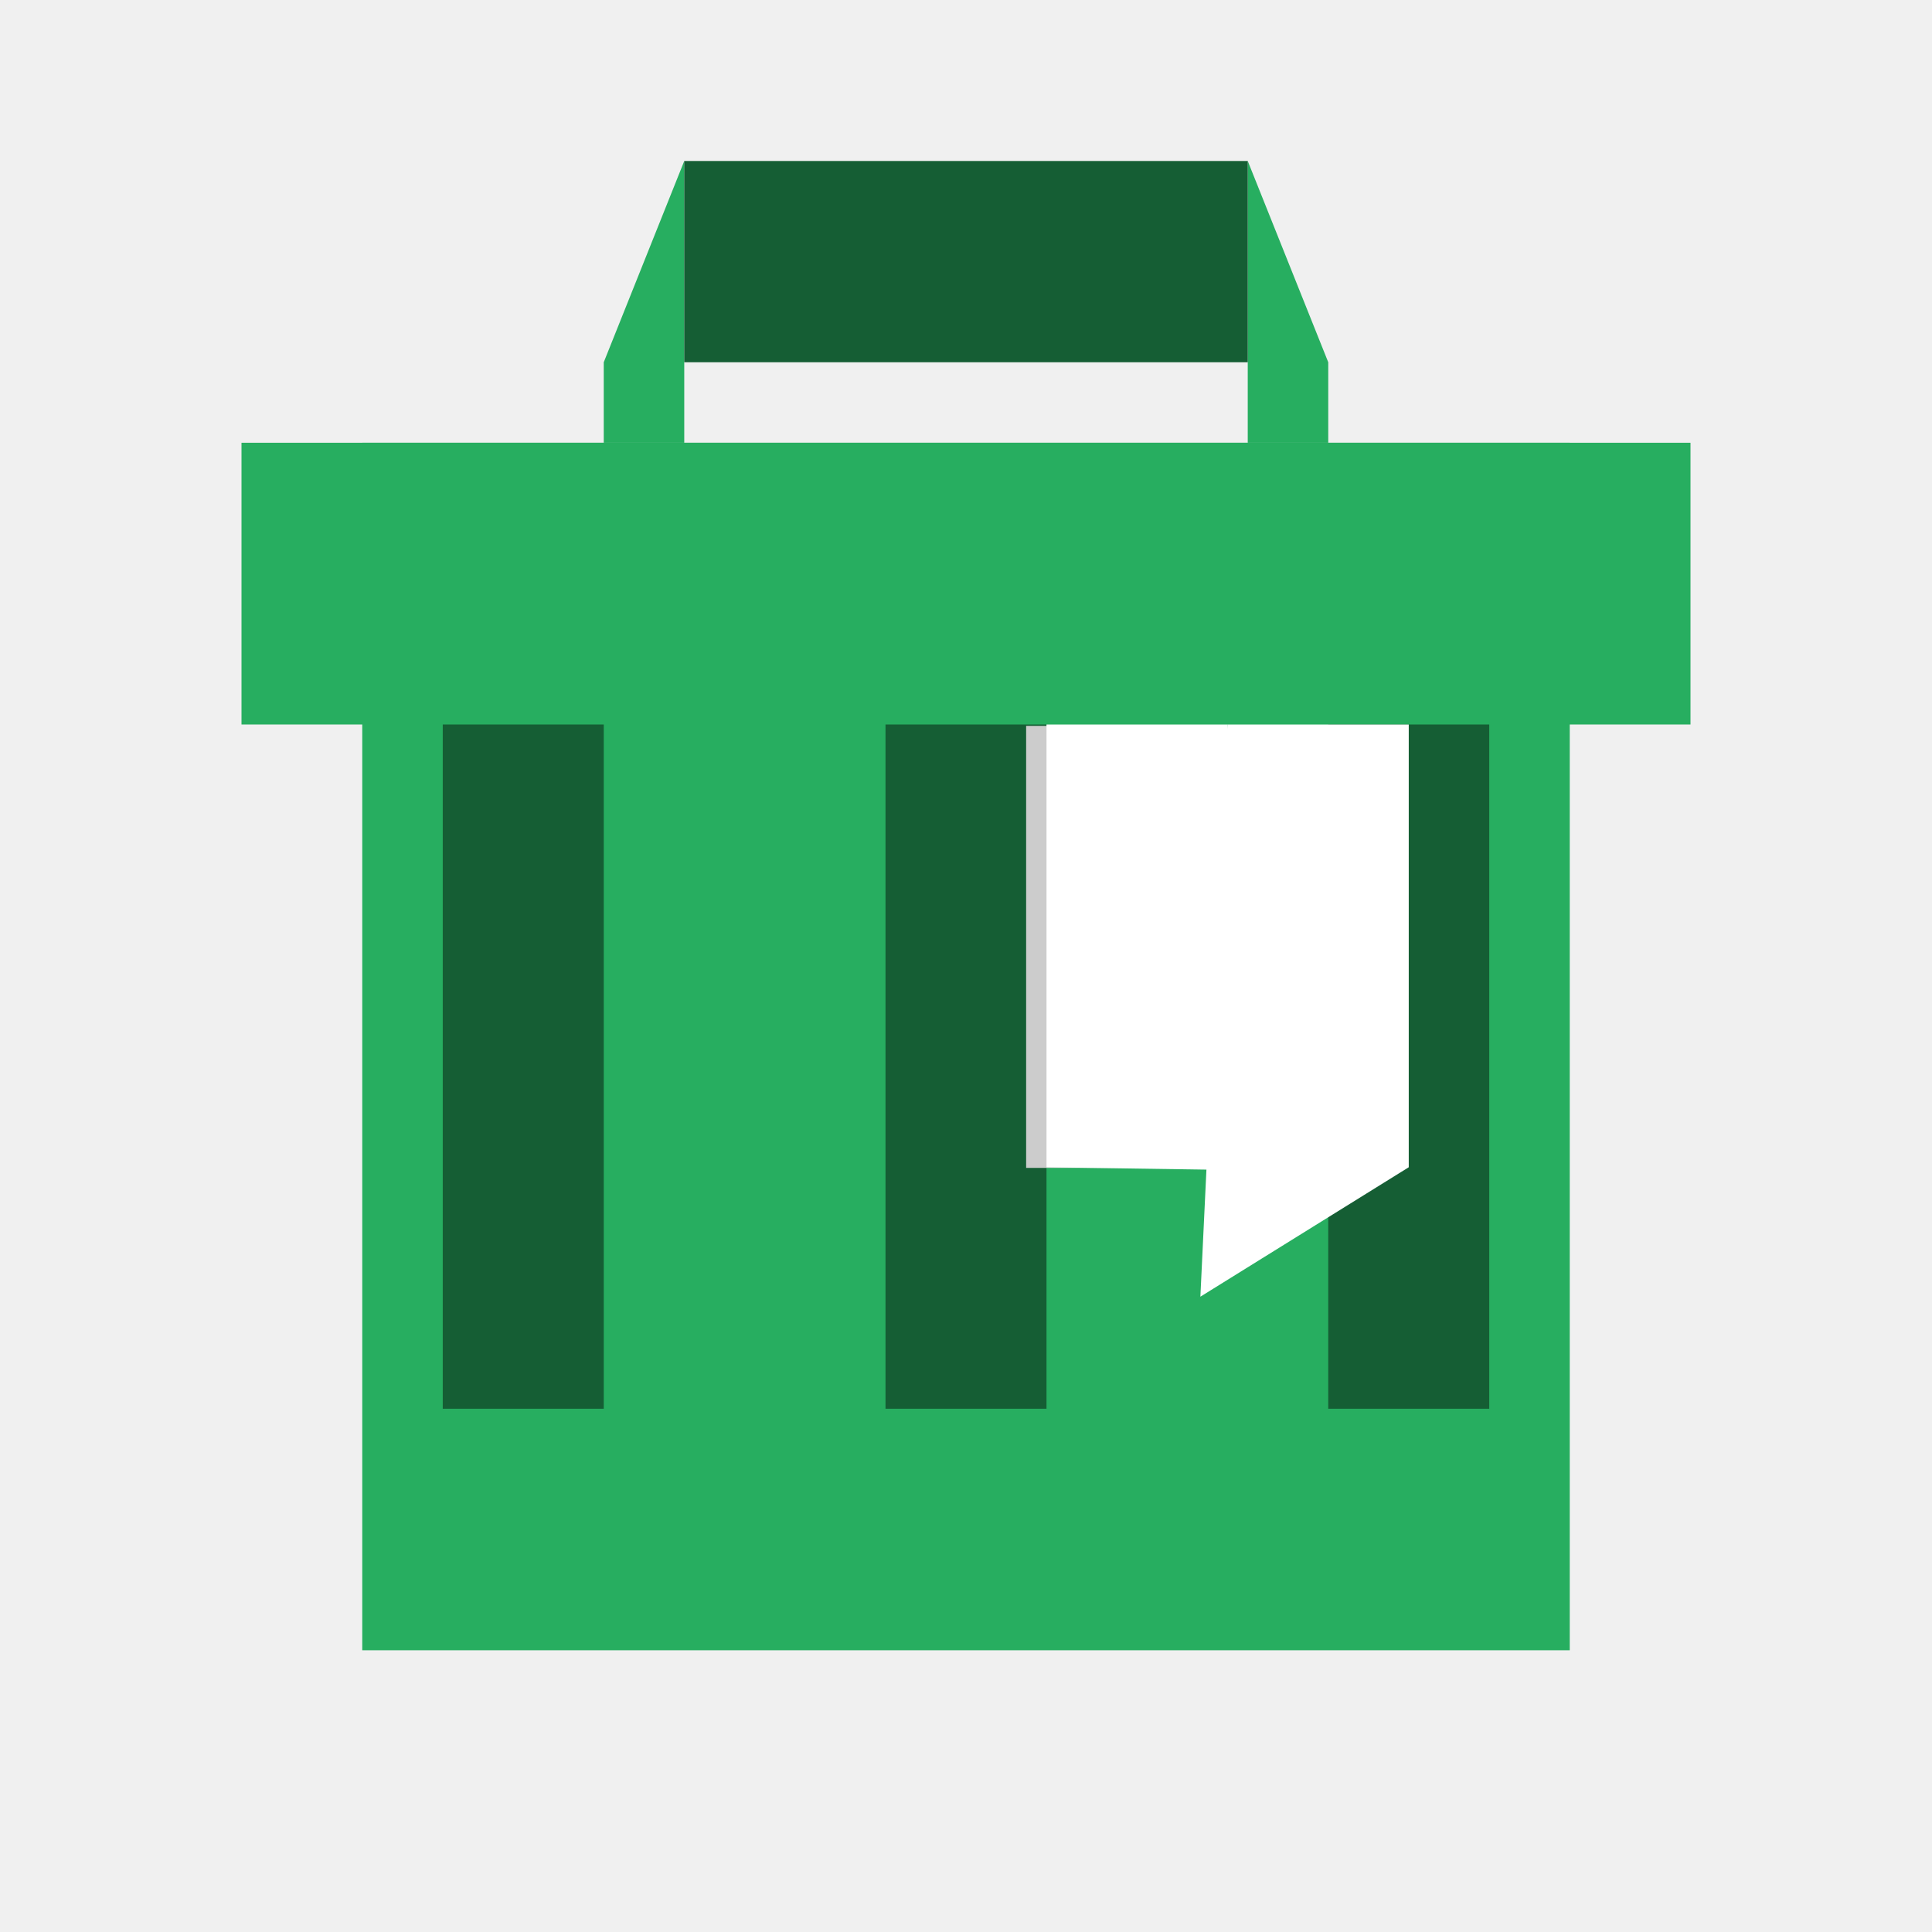
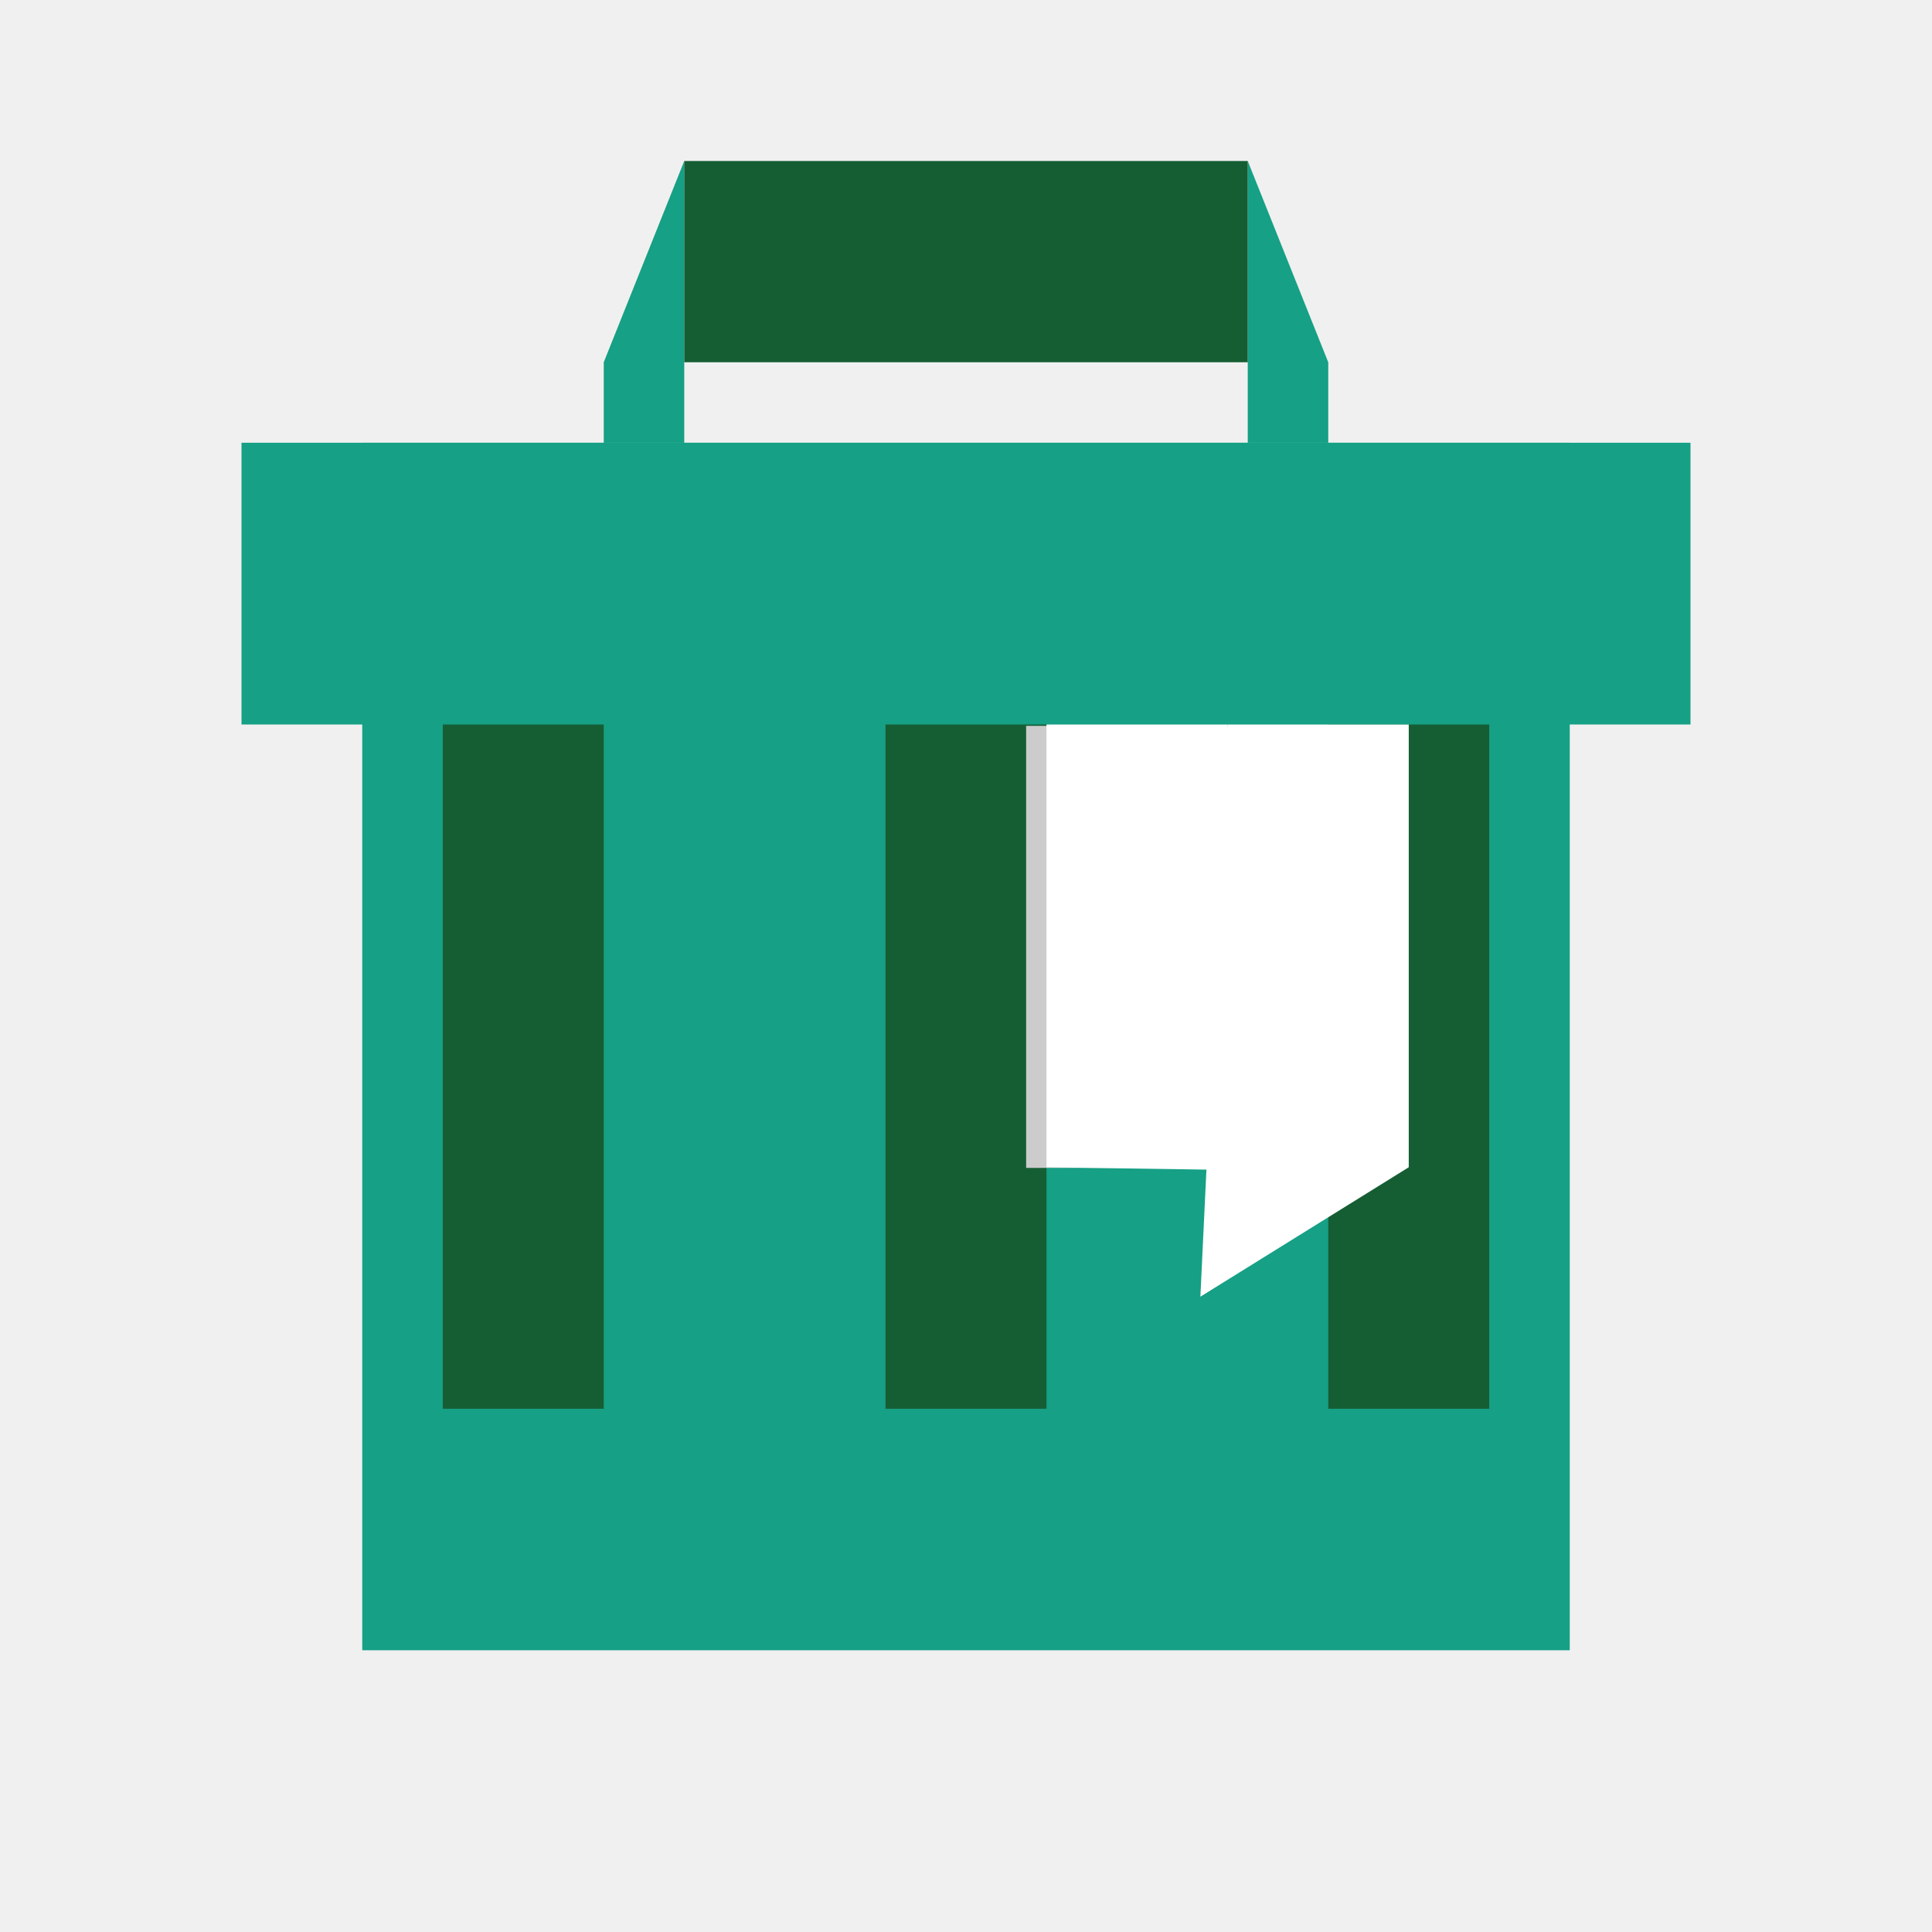
<svg xmlns="http://www.w3.org/2000/svg" width="48" height="48" id="svg2" version="1.1">
  <defs id="defs4" />
  <g id="layer1" transform="translate(0,-1004.362)">
    <path d="m 29.5,1009.862 c 0,3.038 -2.464,5.5 -5.504,5.5 -3.04,0 -5.504,-2.463 -5.504,-5.5 0,-3.038 2.464,-5.5 5.504,-5.5 3.04,0 5.504,2.462 5.504,5.5 z" id="path3284" style="fill:none;stroke:none" />
    <path d="m 27.5,1048.862 c 0,1.933 -1.568,3.5 -3.502,3.5 -1.934,0 -3.502,-1.567 -3.502,-3.5 0,-1.933 1.568,-3.5 3.502,-3.5 1.934,0 3.502,1.567 3.502,3.5 z" id="path3270" style="fill:none;stroke:none" />
    <path d="m 1032.862,-43.5 c 0,2.485 -2.016,4.5 -4.503,4.5 -2.487,0 -4.503,-2.015 -4.503,-4.5 0,-2.485 2.016,-4.5 4.503,-4.5 2.487,0 4.503,2.015 4.503,4.5 z" id="path3272" style="fill:none;stroke:none" transform="matrix(0,1,-1,0,0,0)" />
    <path style="fill:none;stroke:none" id="path3274" d="m 1032.862,-4.5 c 0,2.485 -2.016,4.5 -4.503,4.5 -2.487,0 -4.503,-2.015 -4.503,-4.5 0,-2.485 2.016,-4.5 4.503,-4.5 2.487,0 4.503,2.015 4.503,4.5 z" transform="matrix(0,1,-1,0,0,0)" />
    <path transform="matrix(0,1,-1,0,0,0)" style="fill:none;stroke:none" id="path3276" d="m 1031.362,-45 c 0,1.657 -1.344,3 -3.002,3 -1.658,0 -3.002,-1.343 -3.002,-3 0,-1.657 1.344,-3 3.002,-3 1.658,0 3.002,1.343 3.002,3 z" />
    <path d="m 1031.362,-3 c 0,1.657 -1.344,3 -3.002,3 -1.658,0 -3.002,-1.343 -3.002,-3 0,-1.657 1.344,-3 3.002,-3 1.658,0 3.002,1.343 3.002,3 z" id="path3278" style="fill:none;stroke:none" transform="matrix(0,1,-1,0,0,0)" />
-     <rect style="fill:#27ae60;fill-opacity:1;fill-rule:evenodd;stroke:none" id="rect3280" width="30" height="30" x="9" y="1015.362" />
+     <rect style="fill:#16a085;fill-opacity:1;fill-rule:evenodd;stroke:none" id="rect3280" width="30" height="30" x="9" y="1015.362" />
    <rect style="fill:#155e34;fill-opacity:1;fill-rule:evenodd;stroke:none" id="rect3340" width="4" height="20" x="33" y="1019.362" />
    <rect style="fill:#155e34;fill-opacity:1;fill-rule:evenodd;stroke:none" id="rect3330" width="4" height="20" x="22" y="1019.362" />
    <rect y="1019.362" x="11" height="20" width="4" id="rect3334" style="fill:#155e34;fill-opacity:1;fill-rule:evenodd;stroke:none" />
    <rect style="fill:#cccccc;fill-opacity:1;fill-rule:nonzero;stroke:none" id="rect3028" width="2.902" height="10.982" x="25.494" y="1022.396" ry="3.412" rx="0" />
-     <rect y="1015.362" x="6" height="7" width="36" id="rect3282" style="fill:#27ae60;fill-opacity:1;fill-rule:evenodd;stroke:none" />
+     <rect y="1015.362" x="6" height="7" width="36" id="rect3282" style="fill:#16a085;fill-opacity:1;fill-rule:evenodd;stroke:none" />
    <path transform="matrix(0,1,-1,0,0,0)" style="fill:none;stroke:none" id="path3296" d="m 1015.362,-12 c 0,1.657 -1.344,3 -3.002,3 -1.658,0 -3.002,-1.343 -3.002,-3 0,-1.657 1.344,-3 3.002,-3 1.658,0 3.002,1.343 3.002,3 z" />
    <path d="m 1015.362,-36 c 0,1.657 -1.344,3 -3.002,3 -1.658,0 -3.002,-1.343 -3.002,-3 0,-1.657 1.344,-3 3.002,-3 1.658,0 3.002,1.343 3.002,3 z" id="path3298" style="fill:none;stroke:none" transform="matrix(0,1,-1,0,0,0)" />
-     <path style="fill:#27ae60;fill-opacity:1;fill-rule:evenodd;stroke:none" d="M 17 4 L 15 9 L 15 11 L 17 11 L 17 9 L 17 4 z M 31 4 L 31 9 L 31 11 L 33 11 L 33 9 L 31 4 z " transform="translate(0,1004.362)" id="path3376" />
+     <path style="fill:#16a085;fill-opacity:1;fill-rule:evenodd;stroke:none" d="M 17 4 L 15 9 L 15 11 L 17 11 L 17 9 L 17 4 z M 31 4 L 31 9 L 31 11 L 33 11 L 33 9 L 31 4 z " transform="translate(0,1004.362)" id="path3376" />
    <path style="fill:#155e34;fill-opacity:1;fill-rule:evenodd;stroke:none" d="M 17 4 L 17 9 L 31 9 L 31 4 L 17 4 z " transform="translate(0,1004.362)" id="path3381" />
    <path d="m 25,1014.362 c 0,0.552 -0.448,1 -1.001,1 -0.553,0 -1.001,-0.448 -1.001,-1 0,-0.552 0.448,-1 1.001,-1 0.553,0 1.001,0.448 1.001,1 z" id="path3302" style="fill:none;stroke:none" />
    <path style="fill:none;stroke:none" id="path3304" d="m 17,1014.362 c 0,0.552 -0.448,1 -1.001,1 -0.553,0 -1.001,-0.448 -1.001,-1 0,-0.552 0.448,-1 1.001,-1 0.553,0 1.001,0.448 1.001,1 z" />
    <path style="fill:none;stroke:none" id="path3306" d="m 33,1014.362 c 0,0.552 -0.448,1 -1.001,1 -0.553,0 -1.001,-0.448 -1.001,-1 0,-0.552 0.448,-1 1.001,-1 0.553,0 1.001,0.448 1.001,1 z" />
    <path transform="matrix(0,1,-1,0,0,0)" style="fill:none;stroke:none" id="path3332" d="m 1045.362,-24 c 0,1.657 -1.344,3 -3.002,3 -1.658,0 -3.002,-1.343 -3.002,-3 0,-1.657 1.344,-3 3.002,-3 1.658,0 3.002,1.343 3.002,3 z" />
    <path d="m 1045.362,-18 c 0,1.657 -1.344,3 -3.002,3 -1.658,0 -3.002,-1.343 -3.002,-3 0,-1.657 1.344,-3 3.002,-3 1.658,0 3.002,1.343 3.002,3 z" id="path3336" style="fill:none;stroke:none" transform="matrix(0,1,-1,0,0,0)" />
    <path d="m 1045.362,-30 c 0,1.657 -1.344,3 -3.002,3 -1.658,0 -3.002,-1.343 -3.002,-3 0,-1.657 1.344,-3 3.002,-3 1.658,0 3.002,1.343 3.002,3 z" id="path3338" style="fill:none;stroke:none" transform="matrix(0,1,-1,0,0,0)" />
    <path style="fill:none;stroke:none" id="path3268" d="m 26,1006.362 c 0,1.105 -0.896,2 -2.001,2 -1.105,0 -2.001,-0.895 -2.001,-2 0,-1.105 0.896,-2 2.001,-2 1.105,0 2.001,0.895 2.001,2 z" />
    <path style="fill:#ffffff;fill-opacity:1;fill-rule:evenodd;stroke:none" d="M 30.5,18 29.823,32.216 35,29 35,18 z" id="path3423" transform="translate(0,1004.362)" />
    <path style="fill:#ffffff;fill-opacity:1;fill-rule:evenodd;stroke:none" d="m 26,18 0,11 5.284,0.079 L 30.5,18 z" id="rect3405" transform="translate(0,1004.362)" />
  </g>
</svg>
